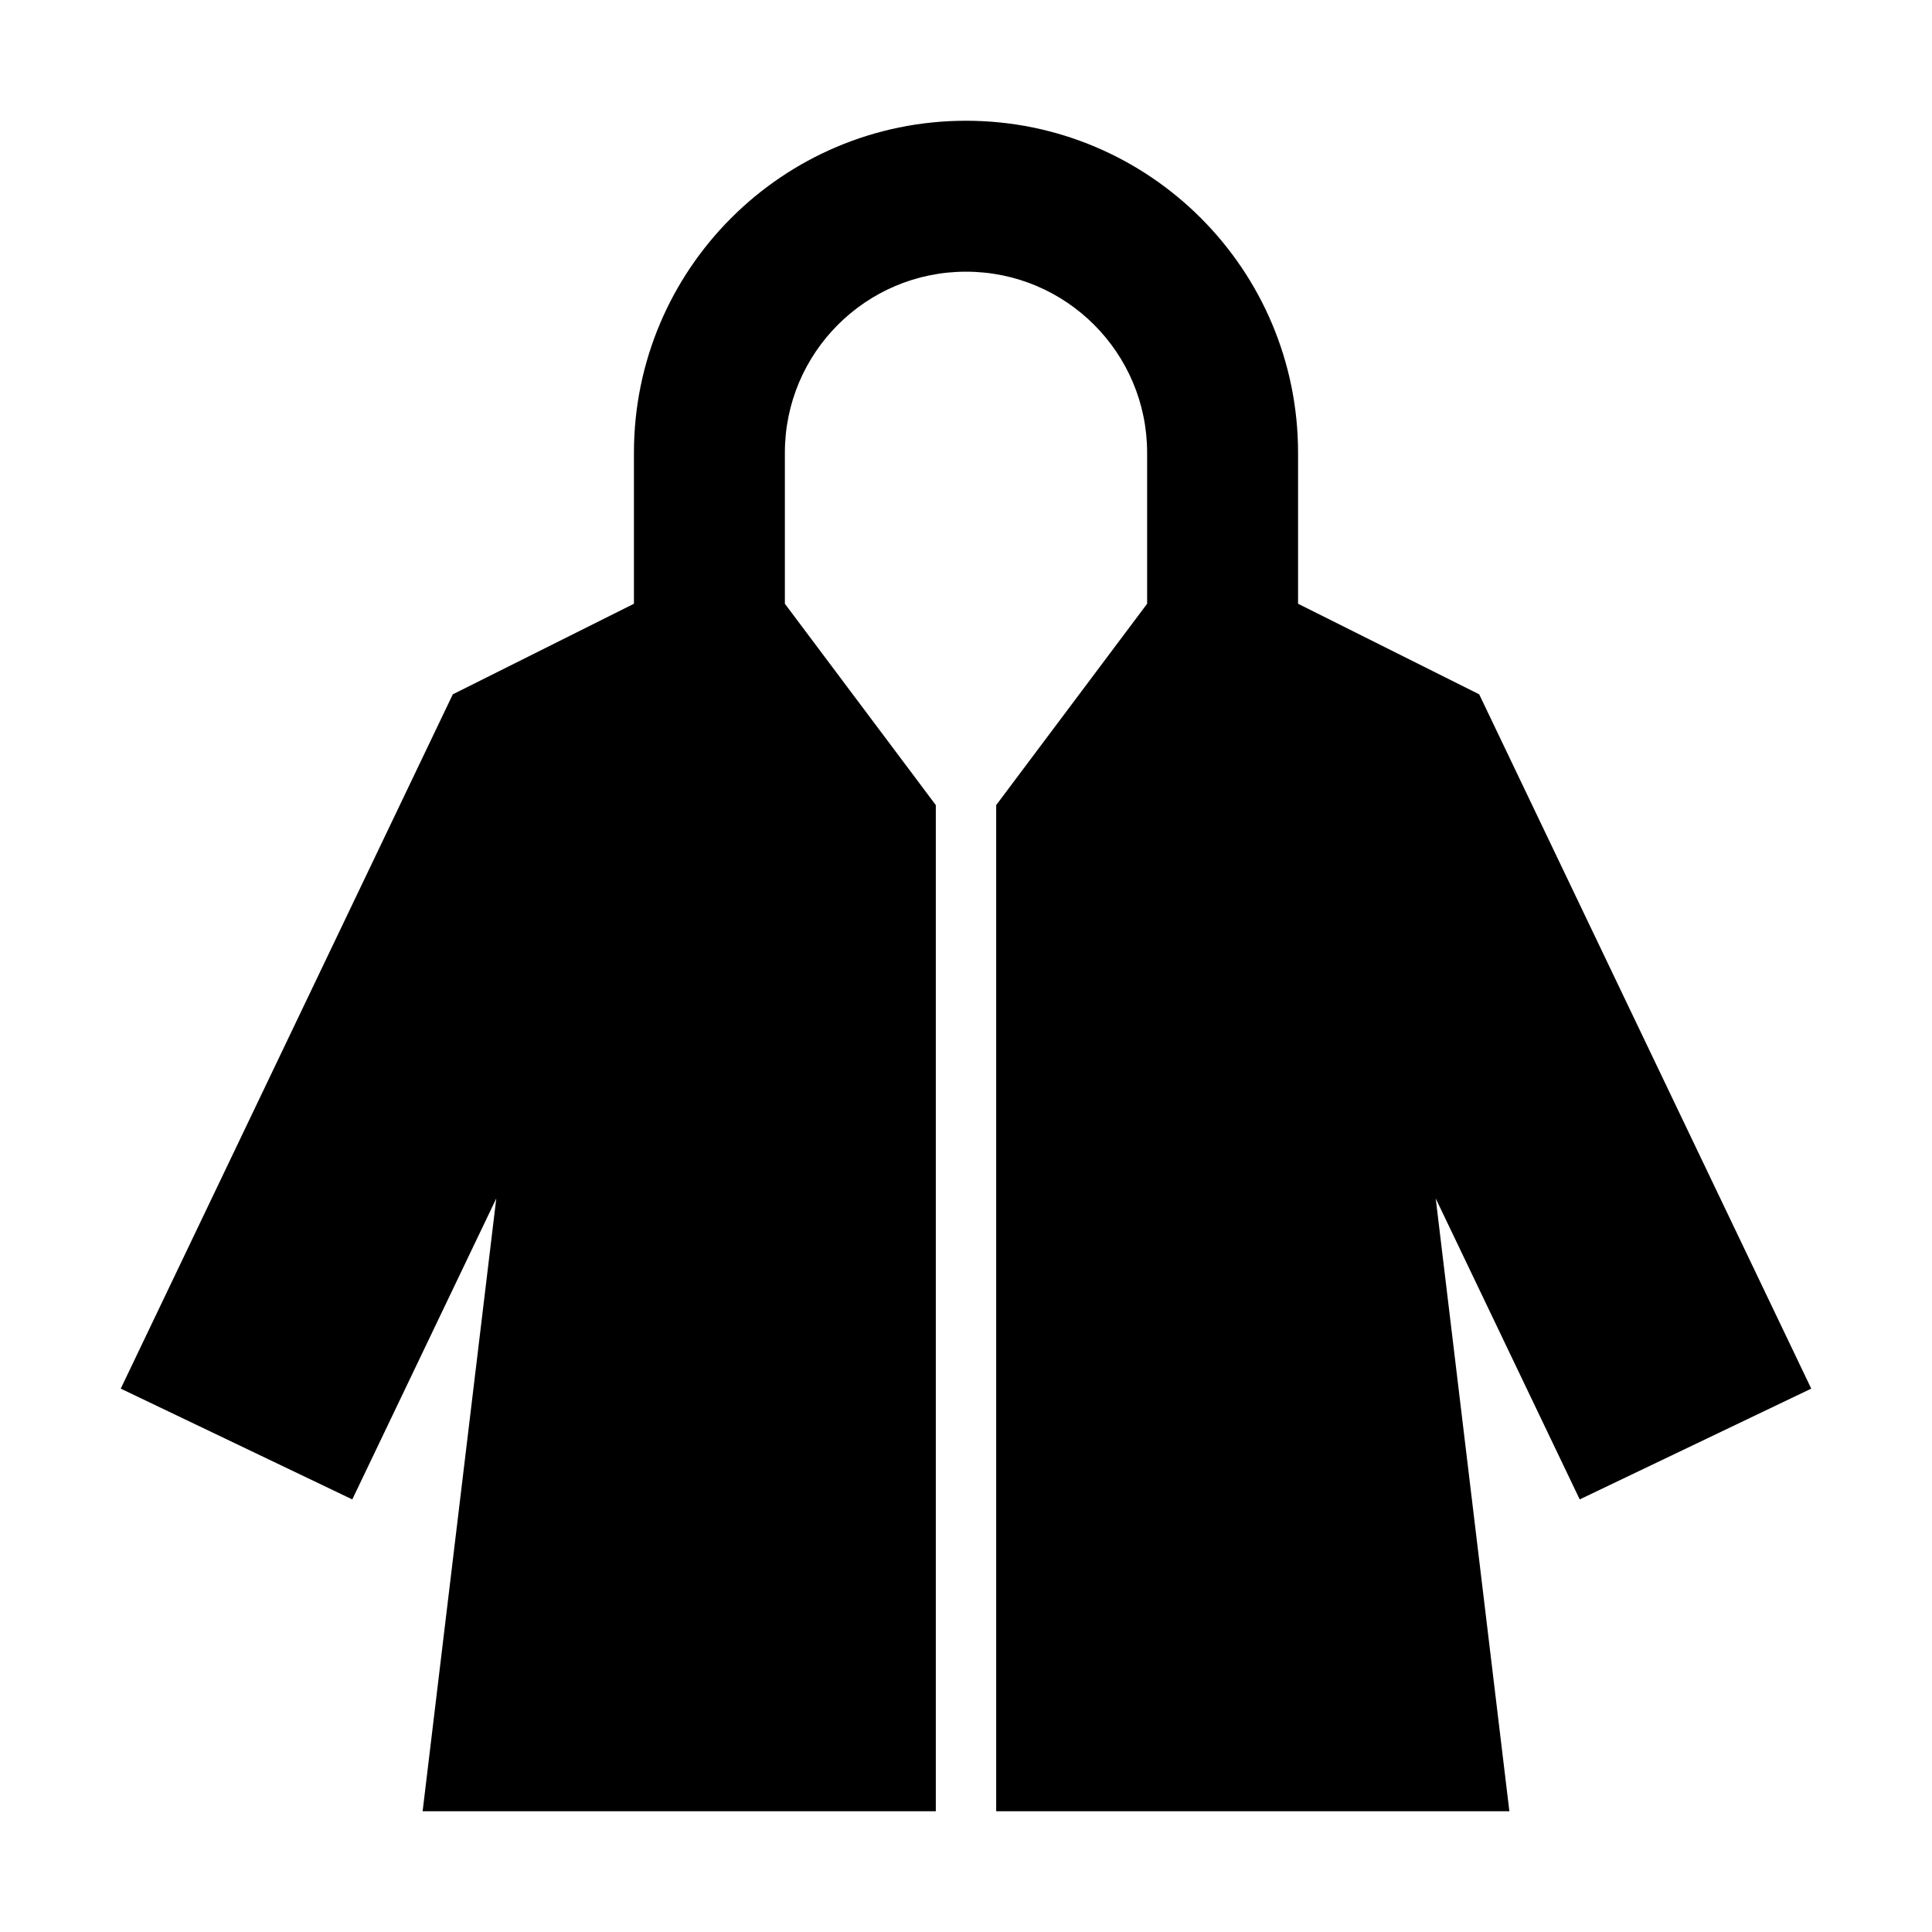
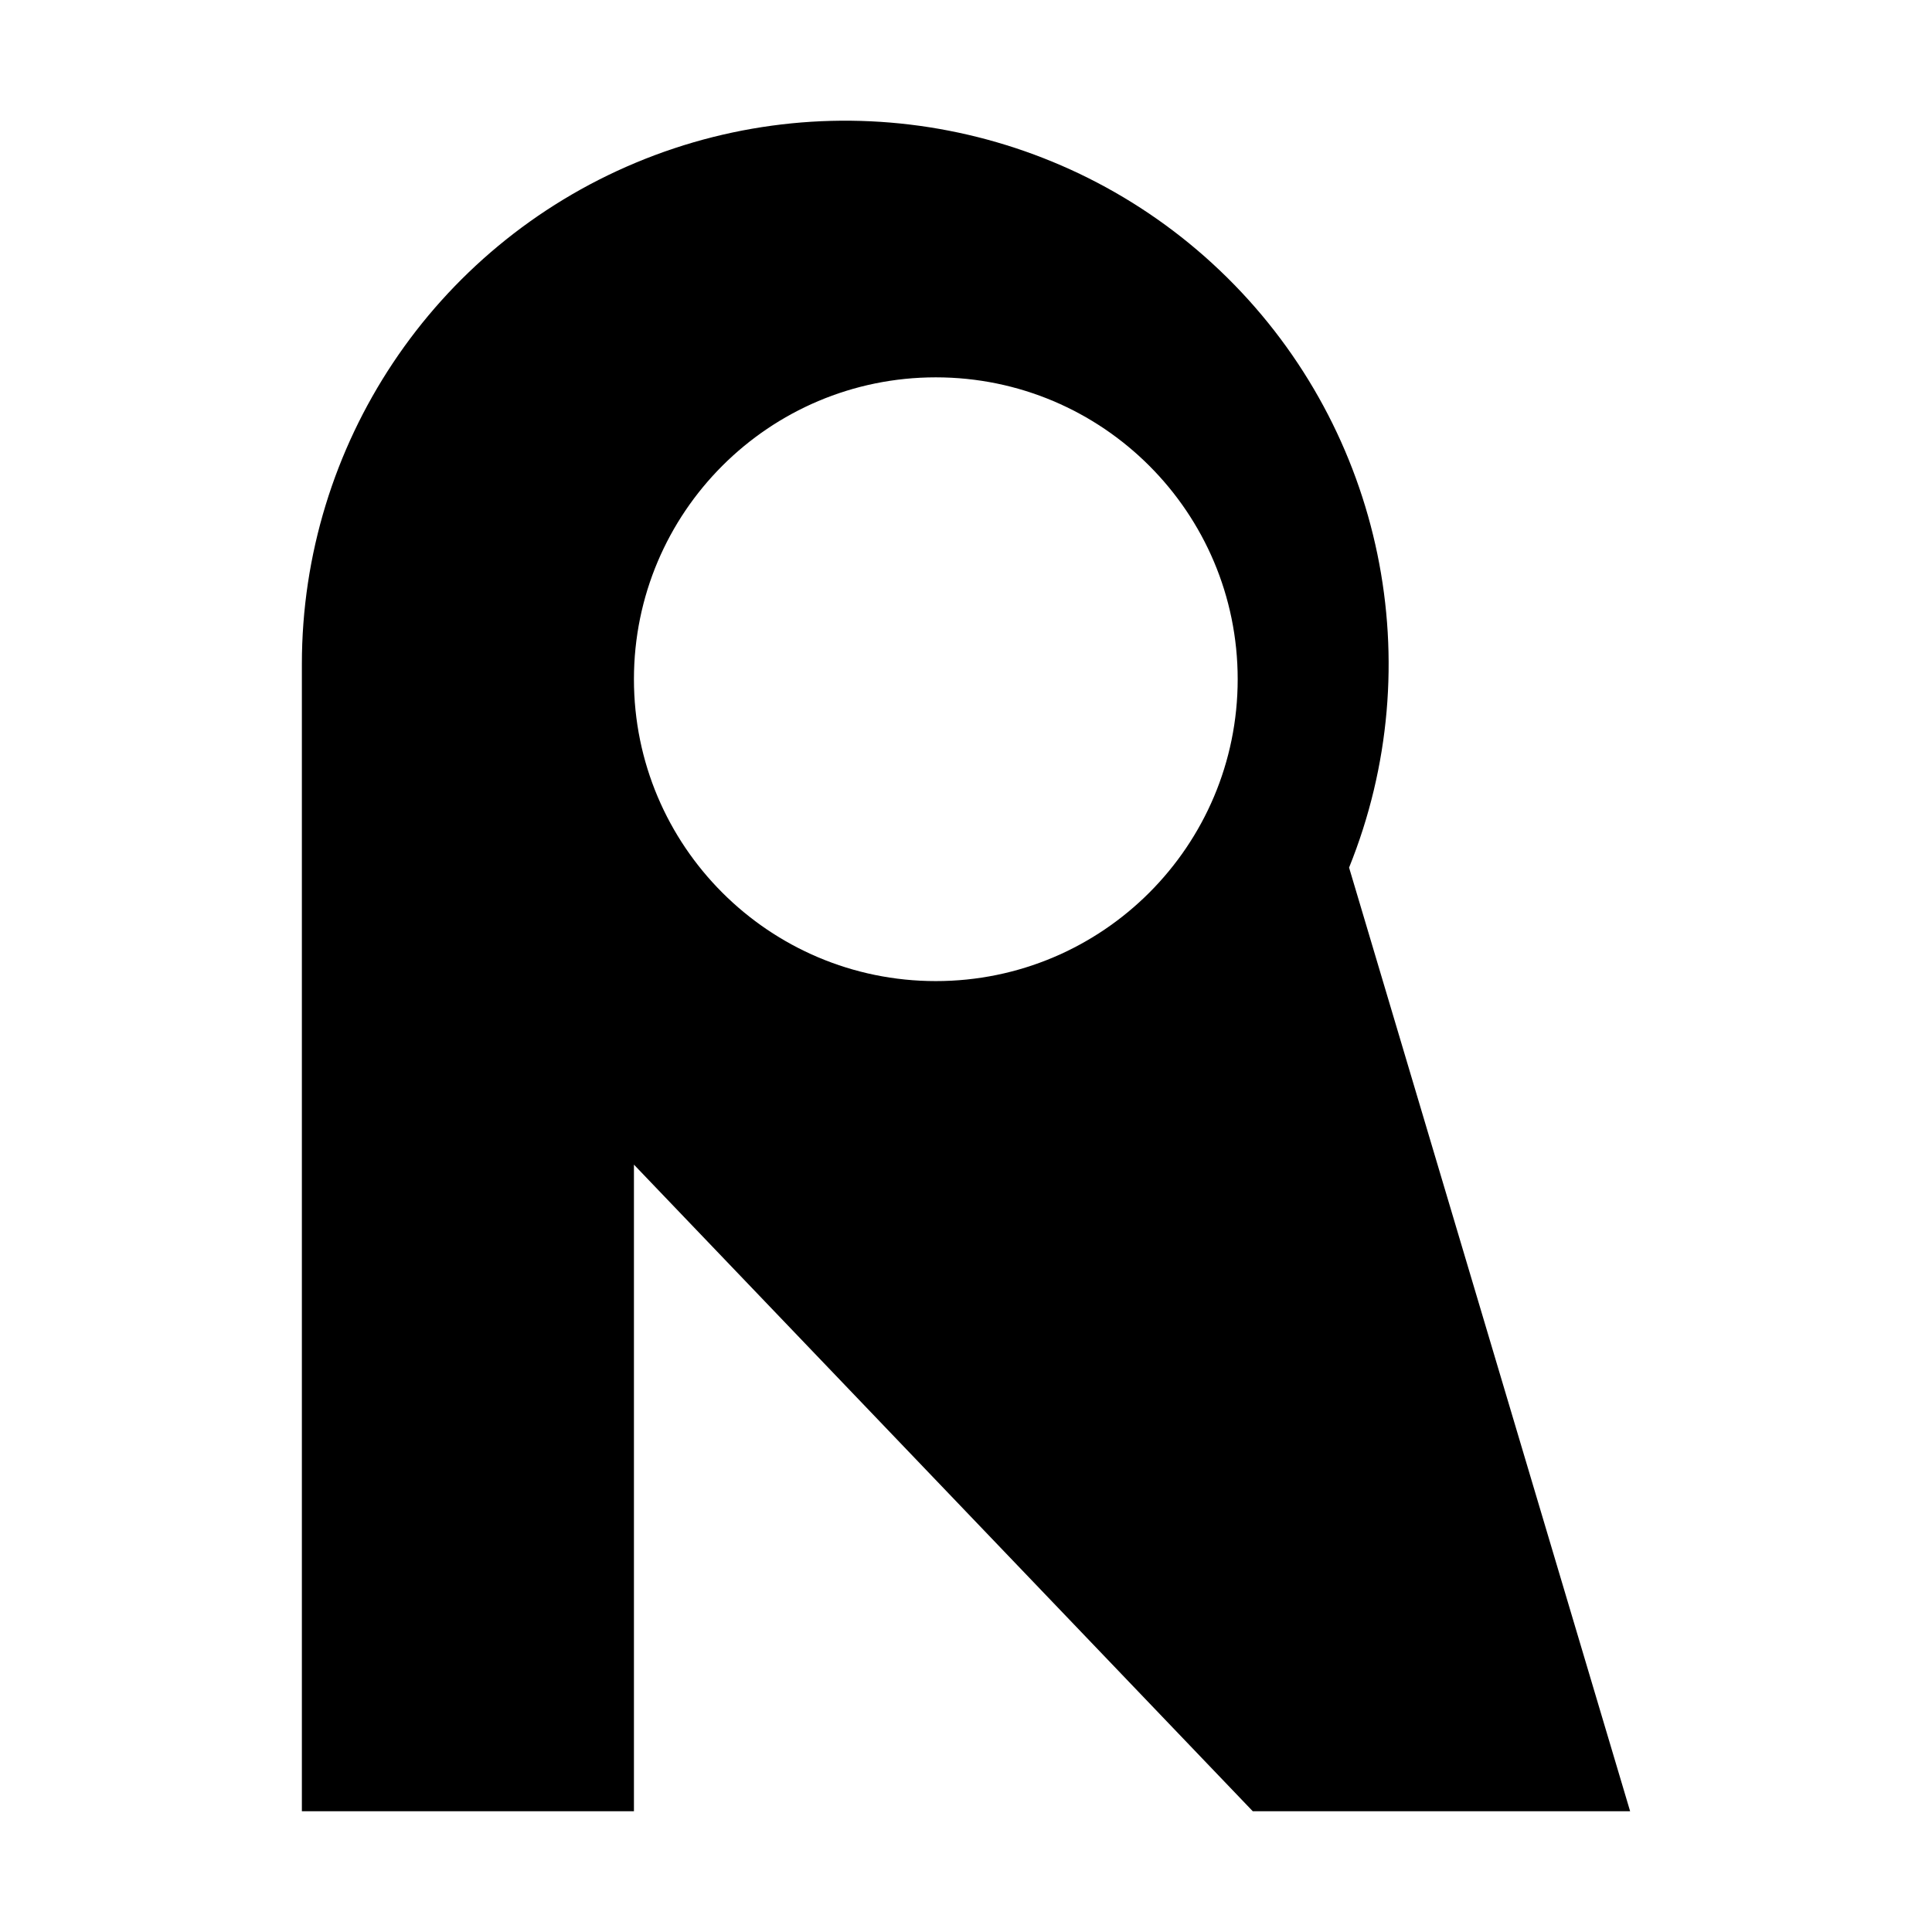
<svg xmlns="http://www.w3.org/2000/svg" viewBox="0 0 64 64" role="img">
  <g>
-     <path fill="currentColor" d="M21 15A11 11 0 0 1 43 15L43 20L49 23L60 46L52.33 49.67L47.56 39.7L50 60H33V26.67L38 20V15A6 6 0 0 0 26 15V20L31 26.67V60L14 60L16.44 39.7L11.67 49.67L4 46L15 23L21 20Z" />
+     <path fill="currentColor" d="M10 60V22A18 18 0 1 1 44.69 28.74L54 60H41.5L21 38.58V60ZM21 22.5A10 10 0 1 0 41 22.5A10 10 0 1 0 21 22.5Z" />
  </g>
</svg>
